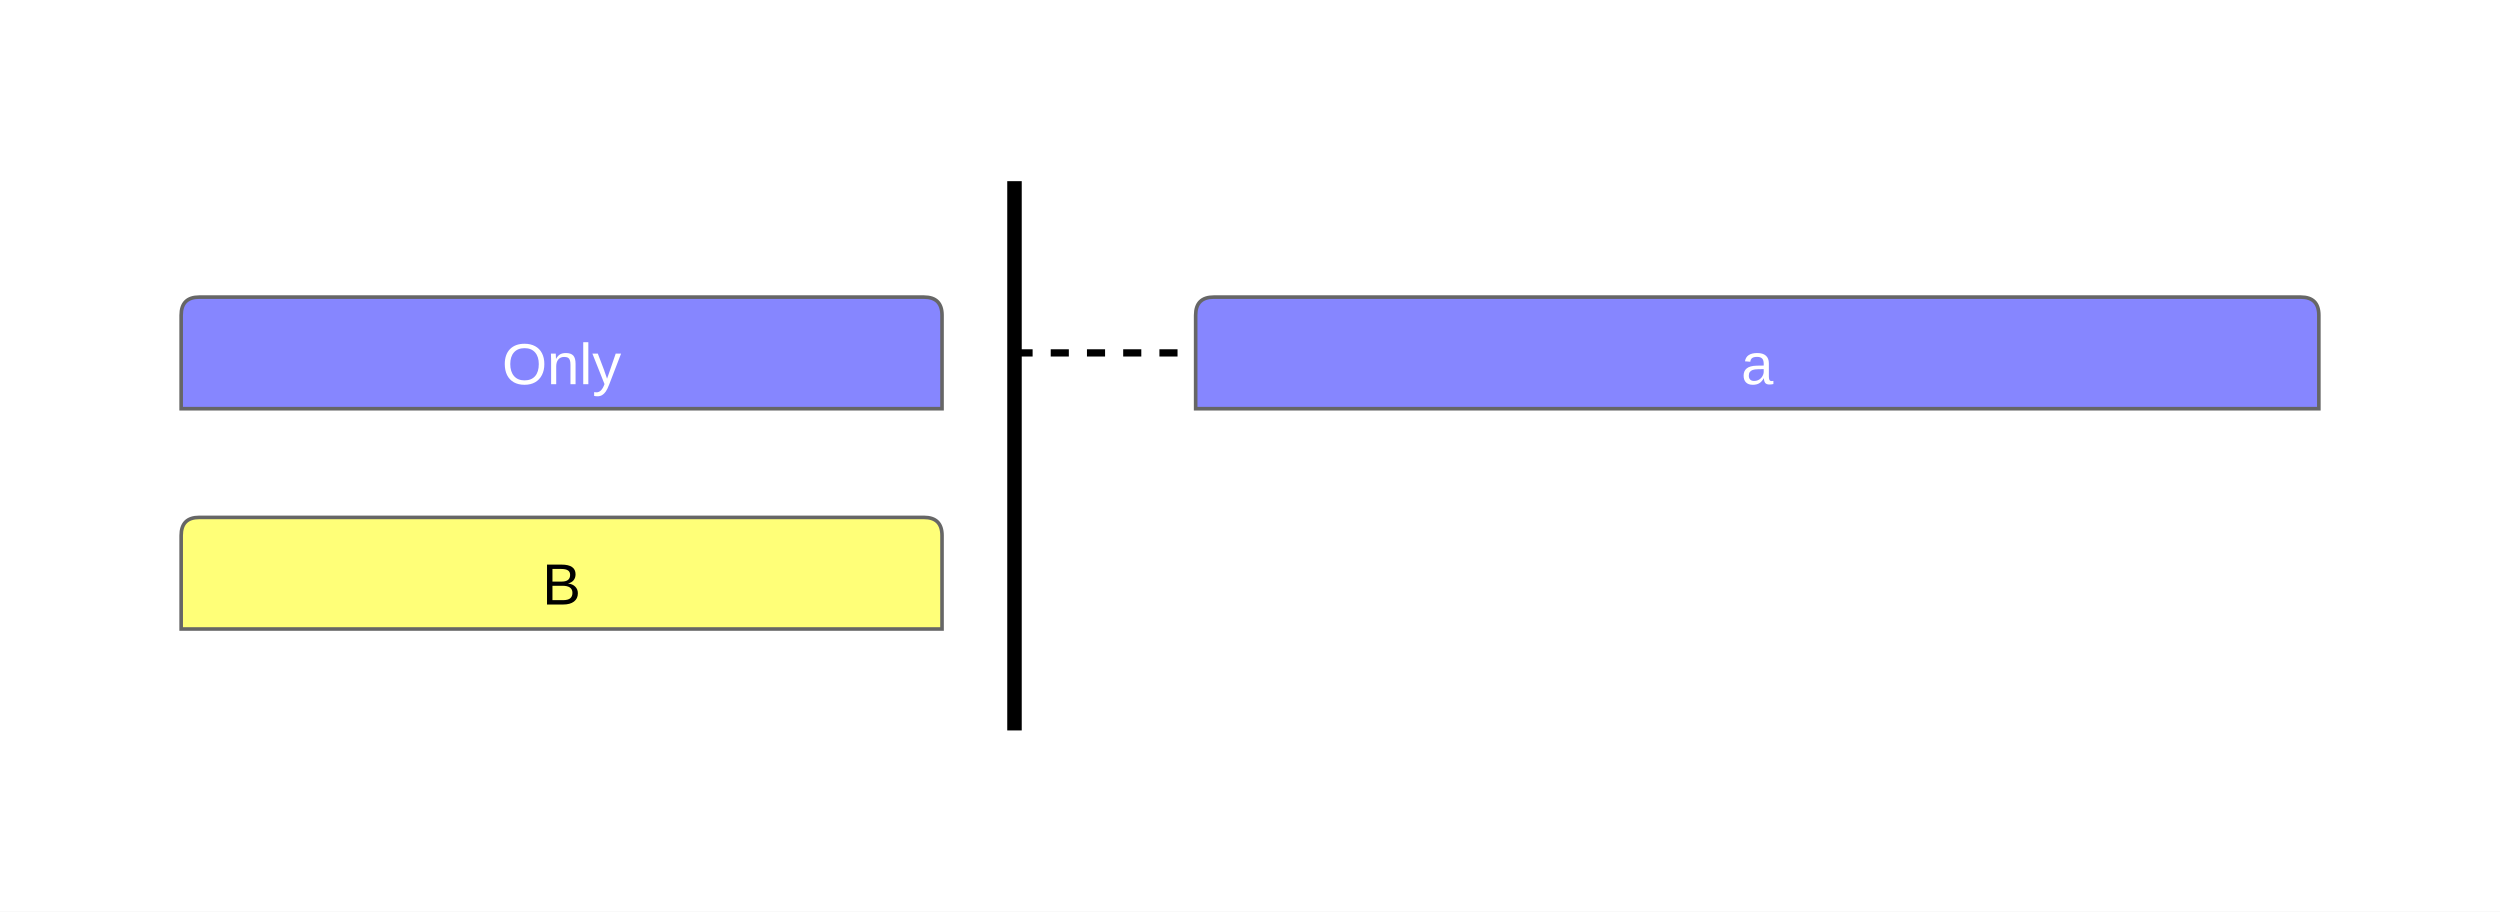
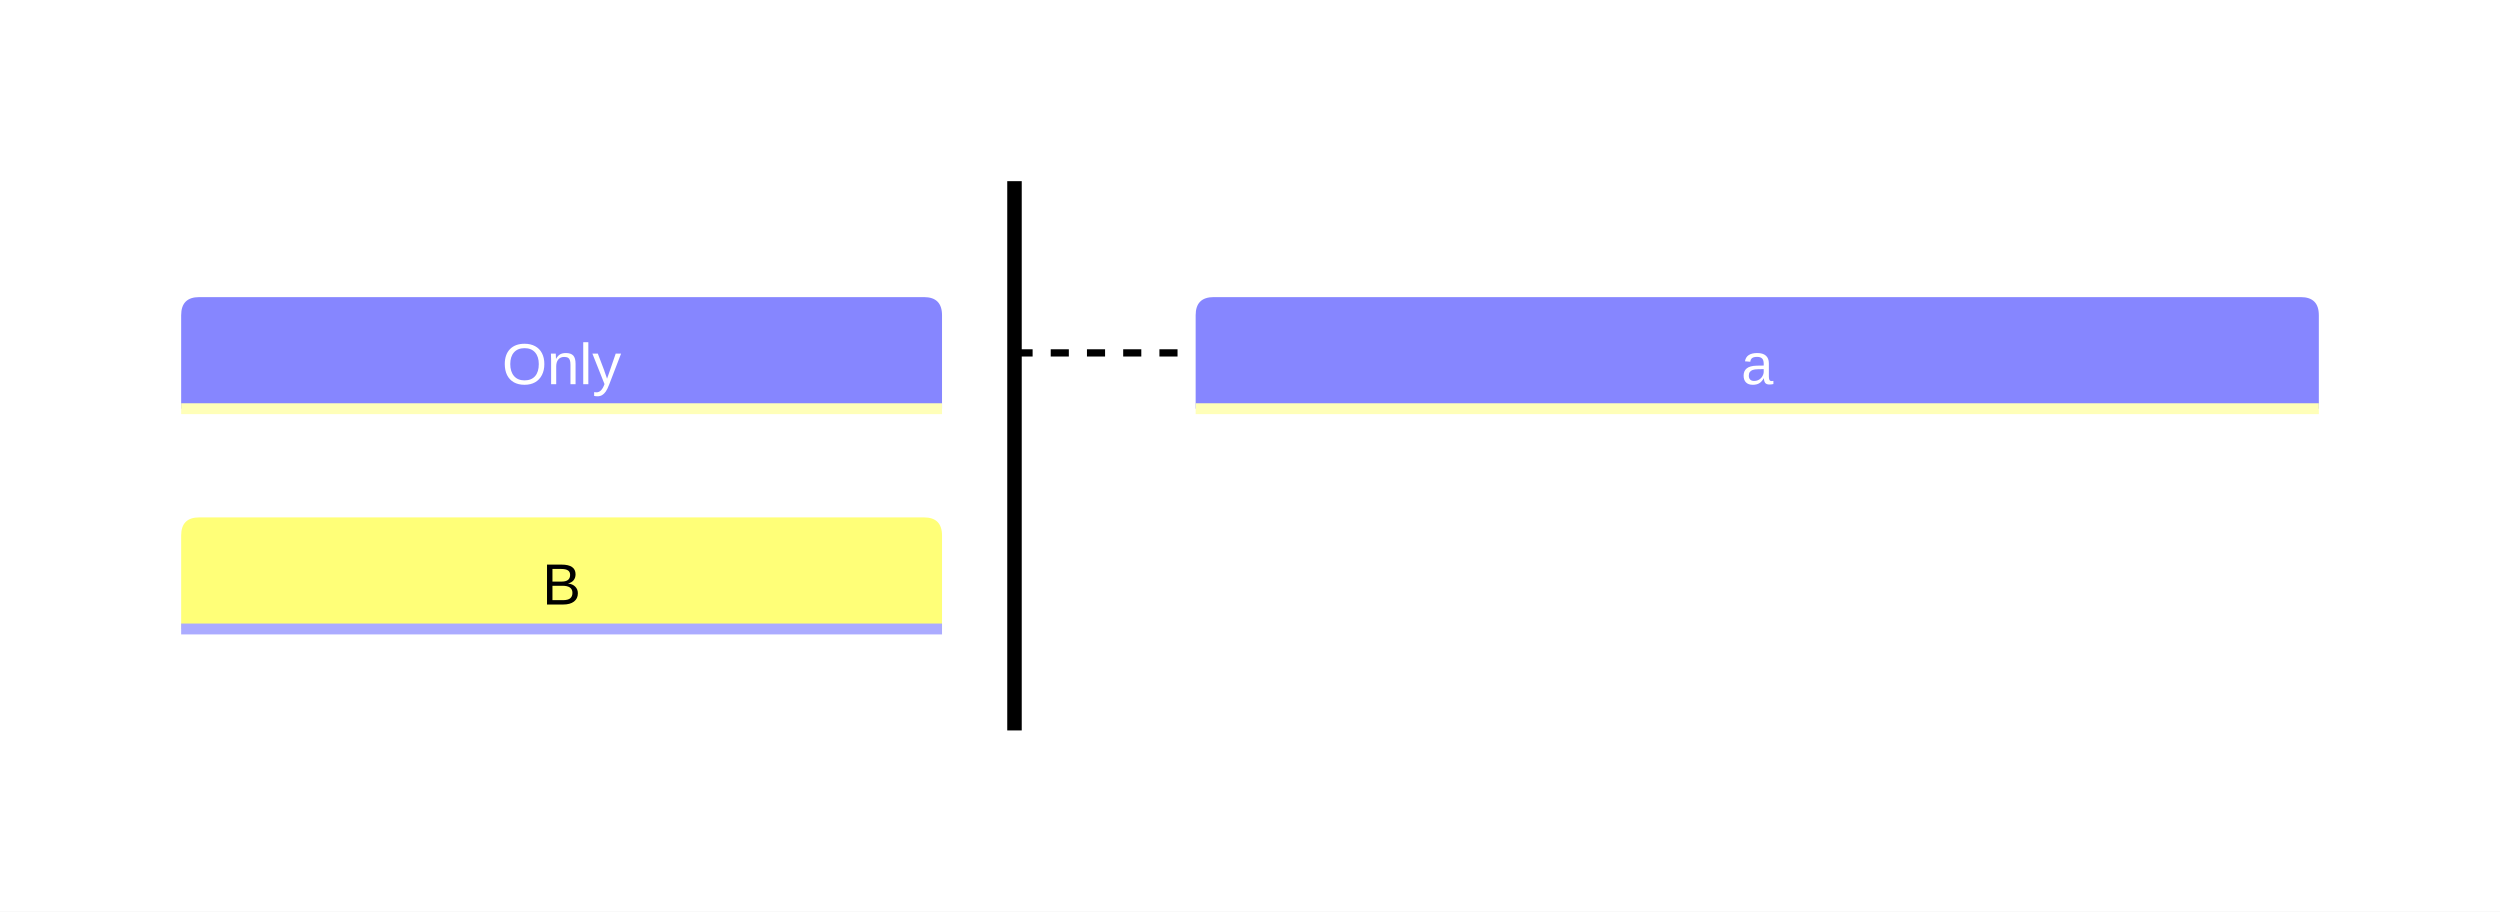
<svg xmlns="http://www.w3.org/2000/svg" id="mermaid" class="timeline" width="690" height="251.6" viewBox="150 -32 690 251.6" role="graphics-document document" aria-roledescription="timeline">
-   <style>#mermaid{font-family:"trebuchet ms",verdana,arial,sans-serif;font-size:16px;fill:#333;}#mermaid .box{stroke:#666;stroke-width:1px;}#mermaid .ev{fill:#fff;stroke:#999;stroke-width:1px;}#mermaid .ln{stroke:#666;stroke-width:2px;stroke-dasharray:5 5;}#mermaid .axis{stroke:#333;stroke-width:4px;}#mermaid .ttl{font-size:20px;font-weight:bold;}#mermaid .tx{font-size:14px;}#mermaid .tl4{font-size:4ex;font-weight:bold;}#mermaid .t16{font-size:16px;}#mermaid .nl{stroke:none;}#mermaid .dl{stroke:#000;stroke-width:2px;stroke-dasharray:5 5;}#mermaid .ax4{stroke:#000;stroke-width:4px;}</style>
+   <style>#mermaid{font-family:"trebuchet ms",verdana,arial,sans-serif;font-size:16px;fill:#333;}#mermaid .tl4{font-size:4ex;font-weight:bold;}#mermaid .t16{font-size:16px;}#mermaid .dl{stroke-width:2px;stroke-dasharray:5 5;}#mermaid .ax4{stroke-width:4px;}</style>
  <rect x="150" y="-32" width="690" height="251.6" fill="white" />
-   <line class="ax4" x1="430" y1="18" x2="430" y2="169.6" />
+   <line class="ax4" stroke="#000" x1="430" y1="18" x2="430" y2="169.6" />
  <g transform="translate(200,50)">
-     <path class="box" fill="#8686ff" d="M0 25.8 v-20.8 q0,-5,5,-5 h200 q5,0,5,5 v25.8 H0 Z" />
+     <path fill="#8686ff" d="M0 25.8 v-20.8 q0,-5,5,-5 h200 q5,0,5,5 v25.8 H0 Z" />
+     <line stroke-width="3" stroke="#ffffb9" x1="0" y1="30.8" x2="210" y2="30.8" />
    <g fill="#fff">
      <text class="t16" x="105" y="18.5" text-anchor="middle" dominant-baseline="central">Only</text>
    </g>
  </g>
-   <line class="dl" x1="430" y1="65.4" x2="480" y2="65.4" />
+   <line class="dl" stroke="#000" x1="430" y1="65.4" x2="480" y2="65.4" />
  <g transform="translate(480,50)">
-     <path class="box" fill="#8686ff" d="M0 25.8 v-20.8 q0,-5,5,-5 h300 q5,0,5,5 v25.8 H0 Z" />
+     <path fill="#8686ff" d="M0 25.8 v-20.8 q0,-5,5,-5 h300 q5,0,5,5 v25.8 H0 Z" />
+     <line stroke-width="3" stroke="#ffffb9" x1="0" y1="30.8" x2="310" y2="30.8" />
    <g fill="#fff">
      <text class="t16" x="155" y="18.5" text-anchor="middle" dominant-baseline="central">a</text>
    </g>
  </g>
  <g transform="translate(200,110.8)">
-     <path class="box" fill="#ffff78" d="M0 25.8 v-20.8 q0,-5,5,-5 h200 q5,0,5,5 v25.8 H0 Z" />
+     <path fill="#ffff78" d="M0 25.8 v-20.8 q0,-5,5,-5 h200 q5,0,5,5 v25.8 H0 Z" />
+     <line stroke-width="3" stroke="#ababff" x1="0" y1="30.8" x2="210" y2="30.8" />
    <g fill="#000">
      <text class="t16" x="105" y="18.5" text-anchor="middle" dominant-baseline="central">B</text>
    </g>
  </g>
</svg>
